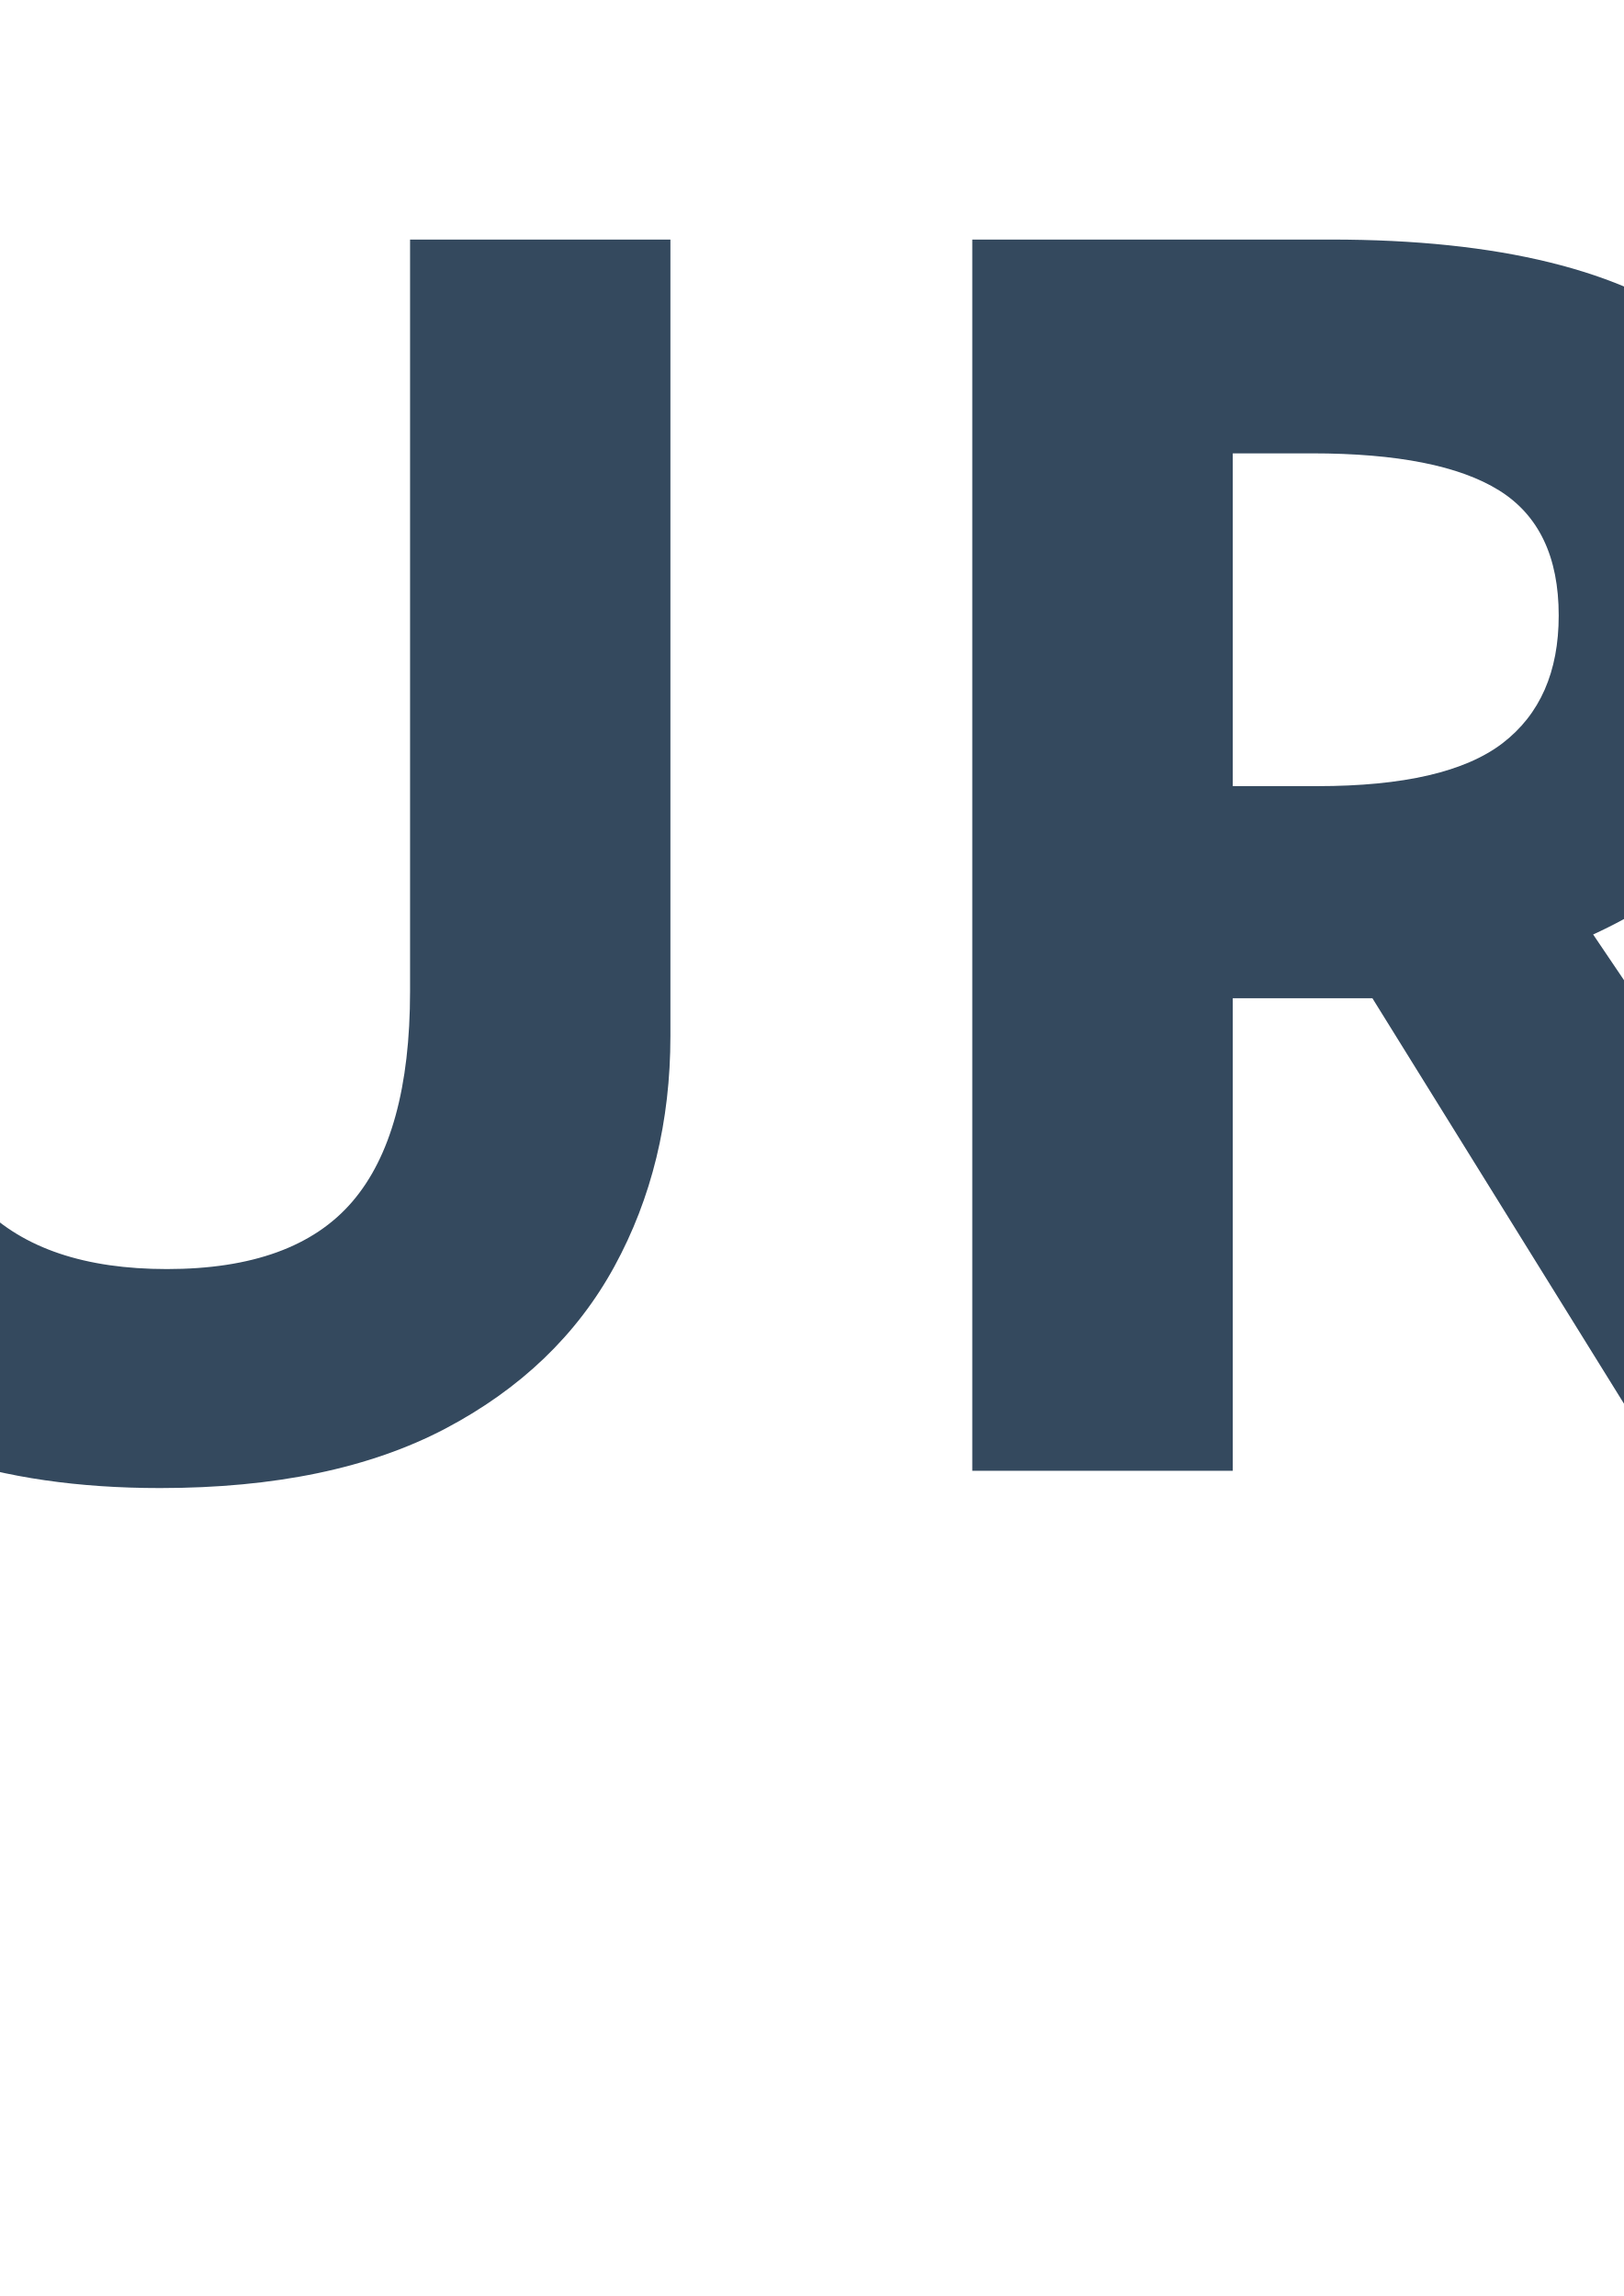
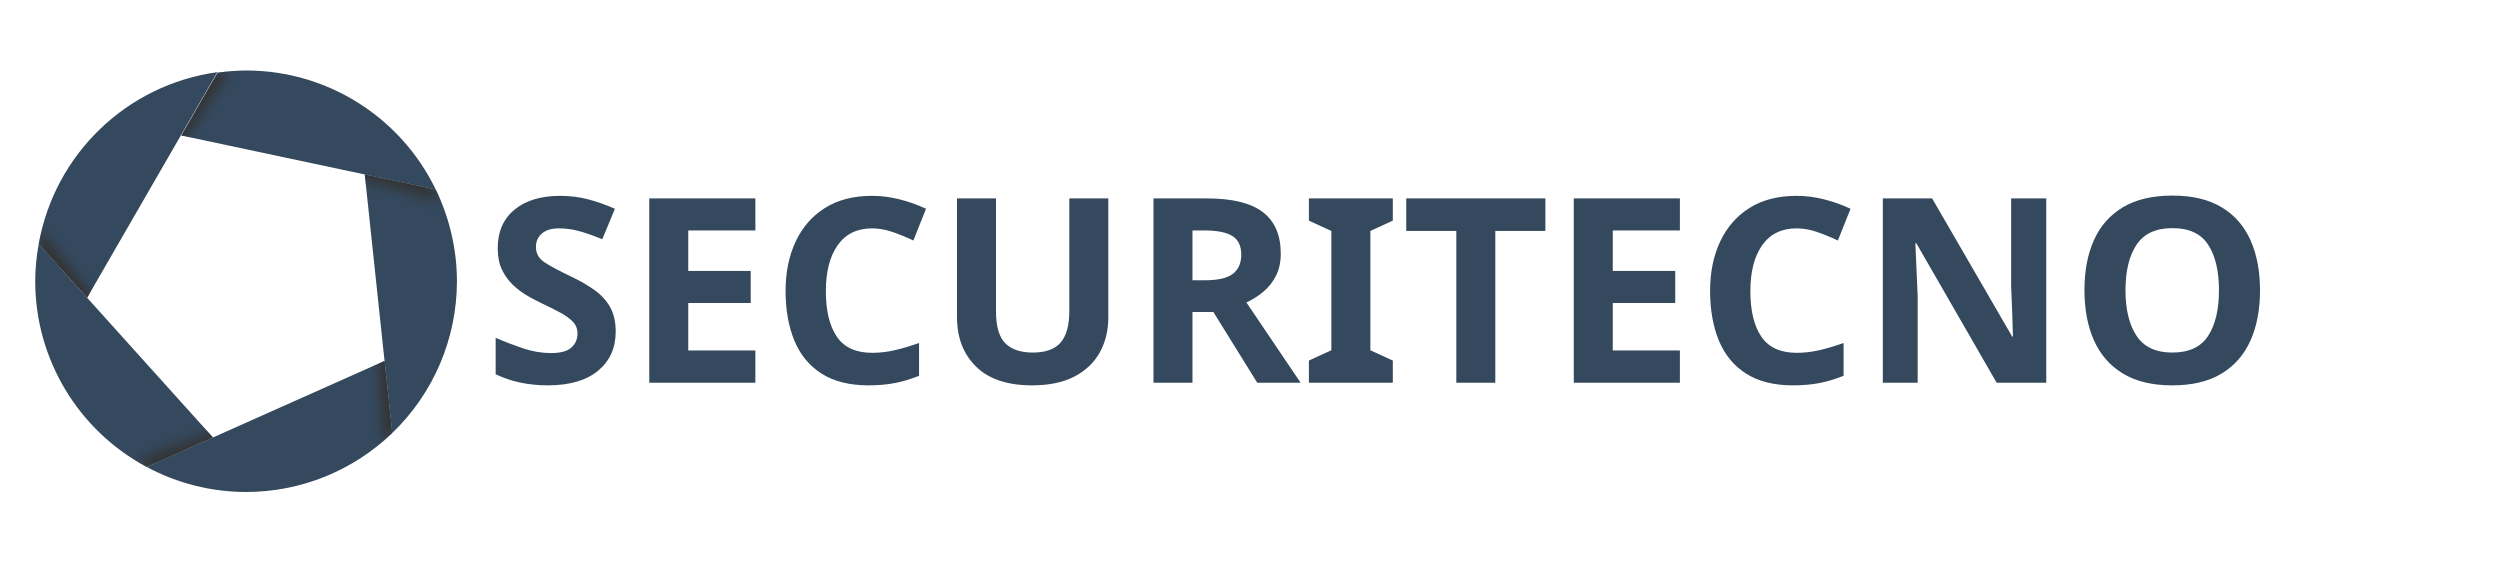
- <svg xmlns="http://www.w3.org/2000/svg" width="210mm" height="297mm" viewBox="0 0 210 297" version="1.1" id="svg1166">
+ <svg xmlns="http://www.w3.org/2000/svg" width="216cm" height="50.7cm" viewBox="0 0 2160 507" version="1.1" id="svg1166">
  <defs id="defs1160">
    <clipPath clipPathUnits="userSpaceOnUse" id="clipPath2781">
      <path id="path2783" d="m 382.206,-1040.917 c 0,0 7.9e-4,0.013 7.9e-4,0.013 l 37.356,221.531 a 182.033,182.033 0 0 0 47.783,-134.396 182.033,182.033 0 0 0 -23.097,-77.895 z" style="opacity:1;fill:#666666;stroke:none;stroke-width:0.265" />
    </clipPath>
    <clipPath clipPathUnits="userSpaceOnUse" id="clipPath2775">
      <path id="path2777" d="m 409.095,-881.256 -0.217,0.214 -199.206,103.916 a 182.033,182.033 0 0 0 87.036,16.306 182.033,182.033 0 0 0 122.855,-58.553 z" style="opacity:1;fill:#666666;stroke:none;stroke-width:0.265" />
    </clipPath>
    <clipPath clipPathUnits="userSpaceOnUse" id="clipPath2765">
      <path id="path2767" d="m 104.712,-963.704 a 182.033,182.033 0 0 0 -1.046,32.268 182.033,182.033 0 0 0 106.006,154.31 l 55.429,-28.966 c -0.003,-0.01 -0.086,-0.199 -0.086,-0.199 z" style="opacity:1;fill:#666666;stroke:none;stroke-width:0.265" />
    </clipPath>
    <clipPath clipPathUnits="userSpaceOnUse" id="clipPath2787">
      <path id="path2789" d="m 274.487,-1124.329 a 182.033,182.033 0 0 0 -24.557,3.405 l -27.949,56.09 222.269,33.17 a 182.033,182.033 0 0 0 -169.763,-92.666 z" style="opacity:1;fill:#666666;stroke:none;stroke-width:0.265" />
    </clipPath>
    <clipPath clipPathUnits="userSpaceOnUse" id="clipPath2759">
      <path id="path2761" d="m 249.689,-1121.361 a 182.033,182.033 0 0 0 -144.976,157.657 l 44.551,43.602 c 0.01,-0.011 0.232,-0.183 0.232,-0.183 z" style="opacity:1;fill:#666666;stroke:none;stroke-width:0.265" />
    </clipPath>
    <clipPath clipPathUnits="userSpaceOnUse" id="clipPath2759-7">
      <path id="path2761-7" d="m 249.689,-1121.361 a 182.033,182.033 0 0 0 -144.976,157.657 l 44.551,43.602 c 0.01,-0.011 0.232,-0.183 0.232,-0.183 z" style="opacity:1;fill:#666666;stroke:none;stroke-width:0.265" />
    </clipPath>
    <filter style="color-interpolation-filters:sRGB" id="filter2753-9" x="-0.084" width="1.169" y="-0.062" height="1.124">
      <feGaussianBlur stdDeviation="5.099" id="feGaussianBlur2755-7" />
    </filter>
    <clipPath clipPathUnits="userSpaceOnUse" id="clipPath2787-6">
      <path id="path2789-2" d="m 274.487,-1124.329 a 182.033,182.033 0 0 0 -24.557,3.405 l -27.949,56.09 222.269,33.17 a 182.033,182.033 0 0 0 -169.763,-92.666 z" style="opacity:1;fill:#666666;stroke:none;stroke-width:0.265" />
    </clipPath>
    <filter style="color-interpolation-filters:sRGB" id="filter2749-7" x="-0.075" width="1.15" y="-0.065" height="1.131">
      <feGaussianBlur stdDeviation="5.099" id="feGaussianBlur2751-1" />
    </filter>
    <clipPath clipPathUnits="userSpaceOnUse" id="clipPath2765-5">
      <path id="path2767-8" d="m 104.712,-963.704 a 182.033,182.033 0 0 0 -1.046,32.268 182.033,182.033 0 0 0 106.006,154.31 l 55.429,-28.966 c -0.003,-0.01 -0.086,-0.199 -0.086,-0.199 z" style="opacity:1;fill:#666666;stroke:none;stroke-width:0.265" />
    </clipPath>
    <filter style="color-interpolation-filters:sRGB" id="filter2745-8" x="-0.057" width="1.115" y="-0.115" height="1.231">
      <feGaussianBlur stdDeviation="5.099" id="feGaussianBlur2747-4" />
    </filter>
    <clipPath clipPathUnits="userSpaceOnUse" id="clipPath2775-5">
      <path id="path2777-6" d="m 409.095,-881.256 -0.217,0.214 -199.206,103.916 a 182.033,182.033 0 0 0 87.036,16.306 182.033,182.033 0 0 0 122.855,-58.553 z" style="opacity:1;fill:#666666;stroke:none;stroke-width:0.265" />
    </clipPath>
    <filter style="color-interpolation-filters:sRGB" id="filter2741-5" x="-0.165" width="1.33" y="-0.055" height="1.109">
      <feGaussianBlur stdDeviation="5.099" id="feGaussianBlur2743-6" />
    </filter>
    <clipPath clipPathUnits="userSpaceOnUse" id="clipPath2781-8">
      <path id="path2783-4" d="m 382.206,-1040.917 c 0,0 7.9e-4,0.013 7.9e-4,0.013 l 37.356,221.531 a 182.033,182.033 0 0 0 47.783,-134.396 182.033,182.033 0 0 0 -23.097,-77.895 z" style="opacity:1;fill:#666666;stroke:none;stroke-width:0.265" />
    </clipPath>
    <filter style="color-interpolation-filters:sRGB" id="filter2737-8" x="-0.057" width="1.113" y="-0.108" height="1.217">
      <feGaussianBlur stdDeviation="5.099" id="feGaussianBlur2739-8" />
    </filter>
  </defs>
-   <g id="layer1">
-     <text xml:space="preserve" style="font-style:normal;font-weight:normal;font-size:46.471px;line-height:1.25;font-family:sans-serif;letter-spacing:0px;word-spacing:0px;fill:#34495e;fill-opacity:1;stroke:none;stroke-width:0.265;" x="-452.874" y="-72.85" id="text3477">
-       <tspan id="tspan3475" x="-452.874" y="-31.734" style="font-style:normal;font-variant:normal;font-weight:bold;font-stretch:normal;font-size:223.062px;font-family:'Bebas Neue';-inkscape-font-specification:'Bebas Neue Bold';fill:#34495e;stroke-width:0.265;fill-opacity:1;" />
-       <tspan x="-452.874" y="190.253" style="font-style:normal;font-variant:normal;font-weight:bold;font-stretch:normal;font-size:223.062px;font-family:Montserrat;-inkscape-font-specification:'Montserrat Bold';fill:#34495e;stroke-width:0.265;fill-opacity:1;" id="tspan3479">SECURITECNO</tspan>
+   <g id="layer1" transform="translate(0,209.9996)">
+     <text xml:space="preserve" style="font-style:normal;font-weight:normal;font-size:46.471px;line-height:1.25;font-family:sans-serif;letter-spacing:0px;word-spacing:0px;fill:#34495e;fill-opacity:1;stroke:none;stroke-width:0.265" x="417.983" y="-142.398" id="text3477">
+       <tspan id="tspan3475" x="417.983" y="-100.001" style="font-style:normal;font-variant:normal;font-weight:bold;font-stretch:normal;font-size:223.062px;font-family:'Bebas Neue';-inkscape-font-specification:'Bebas Neue Bold';fill:#34495e;fill-opacity:1;stroke-width:0.265" />
+       <tspan x="417.983" y="120.706" style="font-style:normal;font-variant:normal;font-weight:bold;font-stretch:normal;font-size:223.062px;font-family:Montserrat;-inkscape-font-specification:'Montserrat Bold';fill:#34495e;fill-opacity:1;stroke-width:0.265" id="tspan3479">SECURITECNO</tspan>
    </text>
-     <path id="path971" d="m -658.113,-79.558 a 182.033,182.033 0 0 0 -24.72,1.894 l -31.334,54.272 219.819,46.729 a 182.033,182.033 0 0 0 -163.765,-102.895 z" style="opacity:1;fill:#34495e;stroke:none;stroke-width:0.265;fill-opacity:1" />
-     <path id="path973" d="m -555.708,10.299 c 0,0 0,0.013 0,0.013 l 23.71,223.404 a 182.033,182.033 0 0 0 55.93,-131.215 182.033,182.033 0 0 0 -18.279,-79.164 z" style="opacity:1;fill:#34495e;stroke:none;stroke-width:0.265;fill-opacity:1" />
-     <path id="path975" d="m -538.654,171.308 -0.229,0.201 -205.199,91.513 a 182.033,182.033 0 0 0 85.873,21.609 182.033,182.033 0 0 0 126.212,-50.914 z" style="opacity:1;fill:#34495e;stroke:none;stroke-width:0.265;fill-opacity:1" />
-     <path id="path977" d="M -683.047,-78.115 A 182.033,182.033 0 0 0 -837.412,70.361 l 41.795,46.25 c 0.011,-0.01 0.242,-0.168 0.242,-0.168 z" style="opacity:1;fill:#34495e;stroke:none;stroke-width:0.265;fill-opacity:1" />
-     <path id="path979" d="m -837.412,70.361 a 182.033,182.033 0 0 0 -3.021,32.143 182.033,182.033 0 0 0 96.35,160.516 l 57.1,-25.514 c 0,-0.01 -0.074,-0.204 -0.074,-0.204 z" style="opacity:1;fill:#34495e;stroke:none;stroke-width:0.265;fill-opacity:1" />
-     <path clip-path="url(#clipPath2781-8)" transform="rotate(3.513441,-17224.187,-15805.638)" style="opacity:1;fill:#333333;stroke:none;stroke-width:0.265;filter:url(#filter2737-8)" d="m 285.647,-1124.663 a 182.033,182.033 0 0 0 -24.719,1.894 l -31.334,54.272 219.819,46.729 a 182.033,182.033 0 0 0 -163.765,-102.895 z" id="path981" />
-     <path clip-path="url(#clipPath2775-5)" transform="rotate(3.513441,-17224.187,-15805.638)" style="opacity:1;fill:#333333;stroke:none;stroke-width:0.265;filter:url(#filter2741-5)" d="m 388.051,-1034.806 c 1e-5,0 0.001,0.013 0.001,0.013 l 23.71,223.404 a 182.033,182.033 0 0 0 55.929,-131.215 182.033,182.033 0 0 0 -18.279,-79.164 z" id="path983" />
-     <path clip-path="url(#clipPath2765-5)" transform="rotate(3.513441,-17224.187,-15805.638)" style="opacity:1;fill:#333333;stroke:none;stroke-width:0.265;filter:url(#filter2745-8)" d="m 405.105,-873.798 -0.229,0.201 -205.199,91.513 a 182.033,182.033 0 0 0 85.873,21.609 182.033,182.033 0 0 0 126.212,-50.914 z" id="path985" />
-     <path clip-path="url(#clipPath2787-6)" transform="rotate(3.513441,-17224.187,-15805.638)" style="opacity:1;fill:#333333;stroke:none;stroke-width:0.265;filter:url(#filter2749-7)" d="m 260.713,-1123.22 a 182.033,182.033 0 0 0 -154.365,148.476 l 41.795,46.25 c 0.011,-0.01 0.242,-0.168 0.242,-0.168 z" id="path987" />
-     <path clip-path="url(#clipPath2759-7)" transform="rotate(3.513441,-17224.187,-15805.638)" style="opacity:1;fill:#333333;stroke:none;stroke-width:0.265;filter:url(#filter2753-9)" d="m 106.347,-974.744 a 182.033,182.033 0 0 0 -3.021,32.143 182.033,182.033 0 0 0 96.35,160.516 l 57.1,-25.514 c -0.002,-0.01 -0.074,-0.204 -0.074,-0.204 z" id="path989" />
+     <path id="path971" d="m 212.744,-149.105 a 182.033,182.033 0 0 0 -24.72,1.894 l -31.334,54.272 219.819,46.729 A 182.033,182.033 0 0 0 212.744,-149.105 Z" style="opacity:1;fill:#34495e;fill-opacity:1;stroke:none;stroke-width:0.265" />
+     <path id="path973" d="m 315.149,-59.248 c 0,0 0,0.013 0,0.013 l 23.71,223.404 a 182.033,182.033 0 0 0 55.93,-131.215 182.033,182.033 0 0 0 -18.279,-79.164 z" style="opacity:1;fill:#34495e;fill-opacity:1;stroke:none;stroke-width:0.265" />
+     <path id="path975" d="m 332.203,101.76 -0.229,0.201 -205.199,91.513 a 182.033,182.033 0 0 0 85.873,21.609 182.033,182.033 0 0 0 126.212,-50.914 z" style="opacity:1;fill:#34495e;fill-opacity:1;stroke:none;stroke-width:0.265" />
+     <path id="path977" d="M 187.81,-147.662 A 182.033,182.033 0 0 0 33.445,0.814 l 41.795,46.25 c 0.011,-0.01 0.242,-0.168 0.242,-0.168 z" style="opacity:1;fill:#34495e;fill-opacity:1;stroke:none;stroke-width:0.265" />
+     <path id="path979" d="m 33.445,0.814 a 182.033,182.033 0 0 0 -3.021,32.143 182.033,182.033 0 0 0 96.35,160.516 l 57.1,-25.514 c 0,-0.01 -0.074,-0.204 -0.074,-0.204 z" style="opacity:1;fill:#34495e;fill-opacity:1;stroke:none;stroke-width:0.265" />
+     <path clip-path="url(#clipPath2781-8)" transform="rotate(3.513441,-15654.96,-1643.277)" style="opacity:1;fill:#333333;stroke:none;stroke-width:0.265;filter:url(#filter2737-8)" d="m 285.647,-1124.663 a 182.033,182.033 0 0 0 -24.719,1.894 l -31.334,54.272 219.819,46.729 a 182.033,182.033 0 0 0 -163.765,-102.895 z" id="path981" />
+     <path clip-path="url(#clipPath2775-5)" transform="rotate(3.513441,-15654.96,-1643.277)" style="opacity:1;fill:#333333;stroke:none;stroke-width:0.265;filter:url(#filter2741-5)" d="m 388.051,-1034.806 c 1e-5,0 0.001,0.013 0.001,0.013 l 23.71,223.404 a 182.033,182.033 0 0 0 55.929,-131.215 182.033,182.033 0 0 0 -18.279,-79.164 z" id="path983" />
+     <path clip-path="url(#clipPath2765-5)" transform="rotate(3.513441,-15654.96,-1643.277)" style="opacity:1;fill:#333333;stroke:none;stroke-width:0.265;filter:url(#filter2745-8)" d="m 405.105,-873.798 -0.229,0.201 -205.199,91.513 a 182.033,182.033 0 0 0 85.873,21.609 182.033,182.033 0 0 0 126.212,-50.914 z" id="path985" />
+     <path clip-path="url(#clipPath2787-6)" transform="rotate(3.513441,-15654.96,-1643.277)" style="opacity:1;fill:#333333;stroke:none;stroke-width:0.265;filter:url(#filter2749-7)" d="m 260.713,-1123.22 a 182.033,182.033 0 0 0 -154.365,148.476 l 41.795,46.25 c 0.011,-0.01 0.242,-0.168 0.242,-0.168 z" id="path987" />
+     <path clip-path="url(#clipPath2759-7)" transform="rotate(3.513441,-15654.96,-1643.277)" style="opacity:1;fill:#333333;stroke:none;stroke-width:0.265;filter:url(#filter2753-9)" d="m 106.347,-974.744 a 182.033,182.033 0 0 0 -3.021,32.143 182.033,182.033 0 0 0 96.35,160.516 l 57.1,-25.514 c -0.002,-0.01 -0.074,-0.204 -0.074,-0.204 z" id="path989" />
  </g>
</svg>
